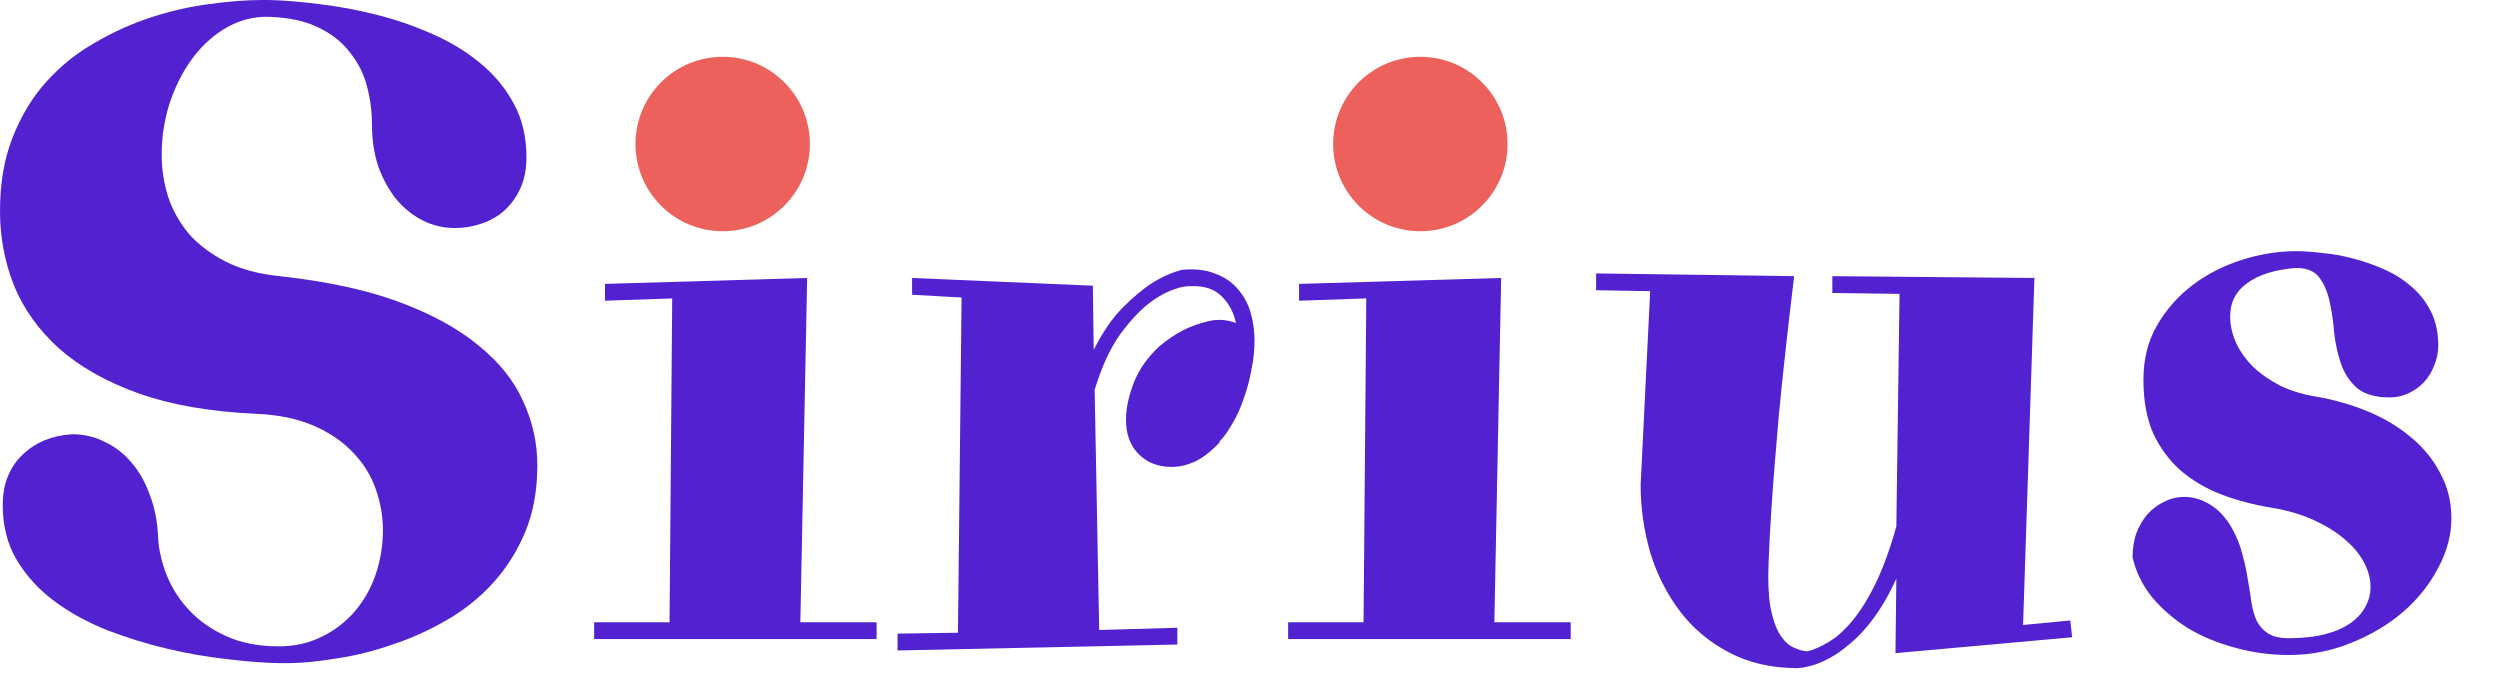
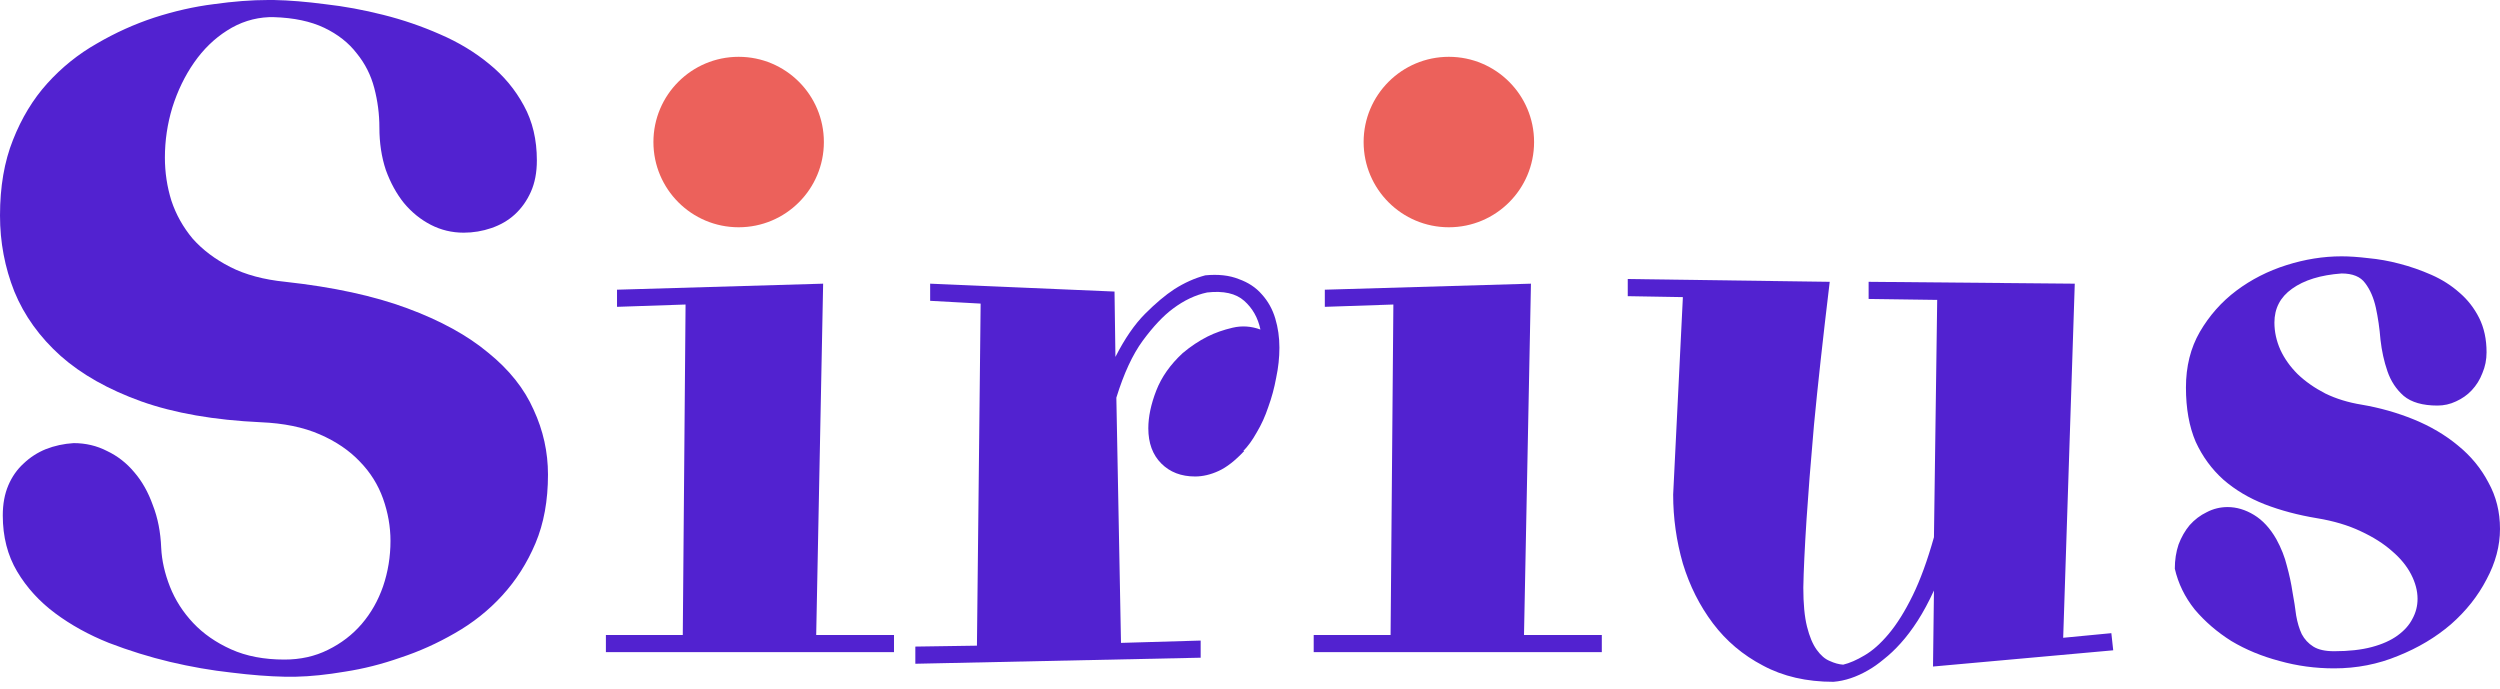
- <svg xmlns="http://www.w3.org/2000/svg" width="43" height="12" viewBox="0 0 43 12" fill="none">
-   <path d="M4.812 4.75C5.62 4.839 6.305 4.987 6.867 5.195C7.43 5.404 7.885 5.654 8.234 5.945C8.589 6.232 8.844 6.552 9 6.906C9.161 7.255 9.242 7.62 9.242 8C9.242 8.438 9.172 8.823 9.031 9.156C8.891 9.49 8.703 9.784 8.469 10.039C8.24 10.289 7.974 10.5 7.672 10.672C7.375 10.844 7.068 10.982 6.75 11.086C6.438 11.195 6.128 11.273 5.82 11.32C5.513 11.372 5.237 11.401 4.992 11.406H4.797C4.536 11.401 4.237 11.378 3.898 11.336C3.565 11.3 3.221 11.24 2.867 11.156C2.518 11.073 2.174 10.966 1.836 10.836C1.497 10.7 1.195 10.534 0.93 10.336C0.664 10.138 0.451 9.904 0.289 9.633C0.128 9.362 0.047 9.047 0.047 8.688C0.047 8.495 0.078 8.326 0.141 8.18C0.203 8.034 0.289 7.911 0.398 7.812C0.508 7.708 0.633 7.628 0.773 7.57C0.919 7.513 1.076 7.479 1.242 7.469C1.445 7.469 1.633 7.513 1.805 7.602C1.982 7.685 2.135 7.805 2.266 7.961C2.396 8.112 2.5 8.297 2.578 8.516C2.661 8.729 2.708 8.969 2.719 9.234C2.729 9.448 2.779 9.667 2.867 9.891C2.956 10.115 3.086 10.318 3.258 10.5C3.43 10.682 3.643 10.831 3.898 10.945C4.154 11.06 4.453 11.117 4.797 11.117C5.068 11.117 5.312 11.062 5.531 10.953C5.755 10.844 5.945 10.698 6.102 10.516C6.258 10.333 6.378 10.122 6.461 9.883C6.544 9.638 6.586 9.383 6.586 9.117C6.586 8.878 6.544 8.641 6.461 8.406C6.378 8.172 6.247 7.964 6.07 7.781C5.893 7.594 5.667 7.44 5.391 7.32C5.115 7.201 4.784 7.133 4.398 7.117C3.612 7.081 2.94 6.964 2.383 6.766C1.831 6.568 1.378 6.312 1.023 6C0.669 5.682 0.409 5.32 0.242 4.914C0.081 4.508 0 4.081 0 3.633C0 3.148 0.073 2.724 0.219 2.359C0.365 1.99 0.557 1.672 0.797 1.406C1.042 1.135 1.32 0.911 1.633 0.734C1.945 0.552 2.268 0.406 2.602 0.297C2.94 0.188 3.273 0.112 3.602 0.07C3.935 0.023 4.242 0 4.523 0H4.617C4.878 0.005 5.167 0.029 5.484 0.07C5.807 0.107 6.133 0.167 6.461 0.25C6.794 0.333 7.115 0.443 7.422 0.578C7.734 0.714 8.01 0.88 8.25 1.078C8.495 1.276 8.69 1.51 8.836 1.781C8.982 2.047 9.055 2.354 9.055 2.703C9.055 2.906 9.021 3.083 8.953 3.234C8.885 3.385 8.794 3.513 8.68 3.617C8.57 3.716 8.44 3.792 8.289 3.844C8.138 3.896 7.982 3.922 7.82 3.922C7.622 3.922 7.438 3.878 7.266 3.789C7.094 3.701 6.943 3.578 6.812 3.422C6.688 3.266 6.586 3.081 6.508 2.867C6.435 2.648 6.398 2.409 6.398 2.148C6.398 1.924 6.37 1.703 6.312 1.484C6.255 1.266 6.156 1.07 6.016 0.898C5.88 0.721 5.698 0.578 5.469 0.469C5.24 0.359 4.956 0.299 4.617 0.289H4.539C4.284 0.299 4.047 0.375 3.828 0.516C3.615 0.651 3.43 0.831 3.273 1.055C3.117 1.279 2.995 1.531 2.906 1.812C2.823 2.089 2.781 2.37 2.781 2.656C2.781 2.906 2.818 3.148 2.891 3.383C2.969 3.617 3.089 3.831 3.25 4.023C3.417 4.211 3.628 4.37 3.883 4.5C4.138 4.63 4.448 4.714 4.812 4.75Z" fill="#5222D0" />
-   <path d="M10.406 4.883L13.883 4.781L13.766 10.703H15.078V10.992H10.219V10.703H11.516L11.562 5.133L10.406 5.172V4.883Z" fill="#5222D0" />
-   <path d="M18.812 6.016C18.969 5.708 19.135 5.466 19.312 5.289C19.49 5.112 19.654 4.974 19.805 4.875C19.977 4.766 20.151 4.688 20.328 4.641C20.547 4.62 20.734 4.641 20.891 4.703C21.052 4.76 21.182 4.846 21.281 4.961C21.385 5.076 21.461 5.211 21.508 5.367C21.555 5.523 21.578 5.688 21.578 5.859C21.578 6.026 21.56 6.195 21.523 6.367C21.492 6.539 21.448 6.703 21.391 6.859C21.338 7.016 21.273 7.159 21.195 7.289C21.122 7.419 21.047 7.523 20.969 7.602H20.984C20.833 7.763 20.69 7.875 20.555 7.938C20.419 8 20.287 8.031 20.156 8.031C19.922 8.031 19.732 7.958 19.586 7.812C19.44 7.667 19.367 7.469 19.367 7.219C19.367 7.026 19.412 6.815 19.5 6.586C19.588 6.357 19.737 6.146 19.945 5.953C20.081 5.839 20.221 5.745 20.367 5.672C20.492 5.609 20.633 5.56 20.789 5.523C20.945 5.487 21.102 5.497 21.258 5.555C21.216 5.357 21.125 5.195 20.984 5.07C20.844 4.945 20.635 4.898 20.359 4.93C20.162 4.971 19.969 5.062 19.781 5.203C19.62 5.323 19.451 5.503 19.273 5.742C19.102 5.977 18.953 6.297 18.828 6.703L18.906 10.836L20.25 10.797V11.086L15.438 11.188V10.898L16.477 10.883L16.539 5.117L15.688 5.07V4.781L18.797 4.914L18.812 6.016Z" fill="#5222D0" />
-   <path d="M22.344 4.883L25.82 4.781L25.703 10.703H27.016V10.992H22.156V10.703H23.453L23.5 5.133L22.344 5.172V4.883Z" fill="#5222D0" />
-   <path d="M34.992 4.781L34.797 10.75L35.609 10.672L35.641 10.961L32.602 11.234L32.617 9.953C32.529 10.146 32.438 10.315 32.344 10.461C32.25 10.607 32.154 10.734 32.055 10.844C31.961 10.948 31.867 11.037 31.773 11.109C31.68 11.188 31.591 11.25 31.508 11.297C31.31 11.412 31.115 11.477 30.922 11.492C30.469 11.492 30.073 11.401 29.734 11.219C29.396 11.042 29.115 10.805 28.891 10.508C28.667 10.211 28.497 9.875 28.383 9.5C28.273 9.12 28.219 8.732 28.219 8.336L28.383 5.008L27.453 4.992V4.703L30.859 4.75C30.745 5.703 30.656 6.508 30.594 7.164C30.537 7.815 30.495 8.344 30.469 8.75C30.438 9.229 30.419 9.615 30.414 9.906C30.414 10.177 30.435 10.396 30.477 10.562C30.518 10.729 30.573 10.859 30.641 10.953C30.708 11.047 30.781 11.109 30.859 11.141C30.938 11.177 31.013 11.198 31.086 11.203C31.195 11.177 31.315 11.125 31.445 11.047C31.581 10.969 31.716 10.849 31.852 10.688C31.992 10.521 32.128 10.305 32.258 10.039C32.388 9.773 32.508 9.445 32.617 9.055L32.672 5.055L31.516 5.039V4.75L34.992 4.781Z" fill="#5222D0" />
-   <path d="M39.367 11.266C39.05 11.266 38.742 11.224 38.445 11.141C38.148 11.062 37.878 10.95 37.633 10.805C37.393 10.654 37.188 10.477 37.016 10.273C36.849 10.065 36.737 9.836 36.68 9.586C36.68 9.44 36.7 9.305 36.742 9.18C36.789 9.055 36.852 8.945 36.93 8.852C37.013 8.758 37.109 8.685 37.219 8.633C37.328 8.576 37.445 8.547 37.57 8.547C37.721 8.547 37.87 8.591 38.016 8.68C38.161 8.768 38.286 8.904 38.391 9.086C38.474 9.237 38.534 9.388 38.57 9.539C38.612 9.69 38.643 9.836 38.664 9.977C38.69 10.117 38.711 10.25 38.727 10.375C38.747 10.495 38.779 10.599 38.82 10.688C38.867 10.776 38.932 10.846 39.016 10.898C39.099 10.95 39.216 10.977 39.367 10.977C39.612 10.977 39.823 10.953 40 10.906C40.177 10.859 40.323 10.794 40.438 10.711C40.552 10.628 40.635 10.534 40.688 10.43C40.745 10.325 40.773 10.213 40.773 10.094C40.773 9.958 40.737 9.82 40.664 9.68C40.591 9.539 40.484 9.409 40.344 9.289C40.203 9.164 40.026 9.052 39.812 8.953C39.604 8.854 39.359 8.781 39.078 8.734C38.76 8.682 38.466 8.604 38.195 8.5C37.93 8.396 37.698 8.258 37.5 8.086C37.302 7.909 37.146 7.695 37.031 7.445C36.922 7.19 36.867 6.885 36.867 6.531C36.867 6.177 36.945 5.865 37.102 5.594C37.263 5.318 37.469 5.086 37.719 4.898C37.969 4.711 38.25 4.568 38.562 4.469C38.875 4.37 39.185 4.32 39.492 4.32C39.622 4.32 39.773 4.331 39.945 4.352C40.117 4.367 40.292 4.398 40.469 4.445C40.651 4.492 40.831 4.555 41.008 4.633C41.185 4.711 41.341 4.81 41.477 4.93C41.617 5.049 41.729 5.193 41.812 5.359C41.896 5.526 41.938 5.719 41.938 5.938C41.938 6.062 41.914 6.18 41.867 6.289C41.825 6.398 41.766 6.495 41.688 6.578C41.615 6.656 41.526 6.719 41.422 6.766C41.323 6.812 41.219 6.836 41.109 6.836C40.859 6.836 40.669 6.781 40.539 6.672C40.414 6.562 40.323 6.424 40.266 6.258C40.208 6.091 40.169 5.914 40.148 5.727C40.133 5.534 40.107 5.354 40.07 5.188C40.034 5.021 39.974 4.883 39.891 4.773C39.812 4.664 39.68 4.609 39.492 4.609C39.138 4.635 38.859 4.721 38.656 4.867C38.458 5.008 38.359 5.198 38.359 5.438C38.359 5.594 38.393 5.747 38.461 5.898C38.529 6.044 38.625 6.18 38.75 6.305C38.88 6.43 39.036 6.539 39.219 6.633C39.401 6.721 39.604 6.784 39.828 6.82C40.135 6.872 40.43 6.956 40.711 7.07C40.992 7.185 41.24 7.331 41.453 7.508C41.672 7.685 41.844 7.893 41.969 8.133C42.099 8.367 42.164 8.628 42.164 8.914C42.164 9.201 42.089 9.484 41.938 9.766C41.792 10.047 41.591 10.3 41.336 10.523C41.081 10.742 40.784 10.919 40.445 11.055C40.107 11.195 39.747 11.266 39.367 11.266Z" fill="#5222D0" />
-   <circle cx="12.43" cy="2.477" r="1.5" fill="#EC615B" />
-   <circle cx="24.43" cy="2.477" r="1.5" fill="#EC615B" />
+ <svg xmlns="http://www.w3.org/2000/svg" width="98" height="27" viewBox="0 0 98 27" fill="none">
+   <path d="M11.185 11.047C13.062 11.253 14.654 11.598 15.961 12.083C17.268 12.567 18.328 13.149 19.139 13.827C19.962 14.493 20.555 15.238 20.918 16.062C21.294 16.873 21.481 17.721 21.481 18.605C21.481 19.623 21.318 20.519 20.991 21.295C20.664 22.07 20.228 22.754 19.683 23.348C19.151 23.929 18.534 24.42 17.831 24.82C17.141 25.219 16.427 25.54 15.689 25.782C14.962 26.037 14.242 26.218 13.528 26.328C12.814 26.449 12.172 26.515 11.603 26.527H11.149C10.544 26.515 9.848 26.461 9.061 26.364C8.286 26.279 7.487 26.14 6.664 25.946C5.853 25.752 5.054 25.504 4.267 25.201C3.48 24.886 2.778 24.498 2.161 24.038C1.543 23.578 1.047 23.033 0.672 22.403C0.297 21.773 0.109 21.04 0.109 20.204C0.109 19.756 0.182 19.363 0.327 19.023C0.472 18.684 0.672 18.4 0.926 18.169C1.18 17.927 1.471 17.739 1.798 17.606C2.137 17.473 2.5 17.394 2.887 17.37C3.359 17.37 3.795 17.473 4.195 17.679C4.606 17.873 4.963 18.151 5.266 18.515C5.569 18.866 5.811 19.296 5.992 19.805C6.186 20.301 6.295 20.858 6.319 21.476C6.343 21.973 6.458 22.482 6.664 23.003C6.87 23.523 7.173 23.996 7.572 24.42C7.971 24.844 8.468 25.189 9.061 25.455C9.654 25.722 10.35 25.855 11.149 25.855C11.779 25.855 12.348 25.728 12.856 25.474C13.377 25.219 13.818 24.88 14.182 24.456C14.545 24.032 14.823 23.542 15.017 22.984C15.21 22.415 15.307 21.822 15.307 21.204C15.307 20.647 15.21 20.095 15.017 19.55C14.823 19.005 14.521 18.521 14.109 18.097C13.697 17.661 13.171 17.303 12.529 17.025C11.888 16.746 11.119 16.589 10.223 16.552C8.395 16.468 6.834 16.195 5.538 15.735C4.255 15.274 3.202 14.681 2.379 13.954C1.556 13.215 0.95 12.373 0.563 11.429C0.188 10.484 0 9.491 0 8.449C0 7.322 0.169 6.335 0.508 5.487C0.847 4.627 1.295 3.888 1.852 3.271C2.421 2.641 3.069 2.12 3.795 1.708C4.521 1.284 5.272 0.945 6.047 0.69C6.834 0.436 7.608 0.26 8.371 0.164C9.146 0.055 9.86 0 10.514 0H10.732C11.337 0.012 12.009 0.067 12.747 0.164C13.498 0.248 14.254 0.388 15.017 0.581C15.792 0.775 16.536 1.03 17.25 1.345C17.977 1.659 18.618 2.047 19.175 2.507C19.744 2.968 20.198 3.513 20.537 4.143C20.876 4.76 21.045 5.475 21.045 6.287C21.045 6.759 20.967 7.171 20.809 7.522C20.652 7.873 20.44 8.17 20.174 8.412C19.92 8.643 19.617 8.818 19.266 8.939C18.915 9.06 18.552 9.121 18.176 9.121C17.716 9.121 17.287 9.018 16.887 8.812C16.488 8.606 16.137 8.322 15.834 7.958C15.543 7.595 15.307 7.165 15.126 6.668C14.956 6.159 14.872 5.602 14.872 4.997C14.872 4.476 14.805 3.961 14.672 3.452C14.539 2.943 14.309 2.489 13.982 2.089C13.667 1.678 13.243 1.345 12.711 1.09C12.178 0.836 11.518 0.696 10.732 0.672H10.55C9.957 0.696 9.406 0.872 8.898 1.199C8.401 1.514 7.971 1.932 7.608 2.453C7.245 2.974 6.961 3.561 6.755 4.215C6.561 4.857 6.464 5.511 6.464 6.178C6.464 6.759 6.549 7.322 6.719 7.867C6.9 8.412 7.179 8.909 7.554 9.357C7.941 9.793 8.431 10.163 9.025 10.466C9.618 10.768 10.338 10.962 11.185 11.047Z" fill="#5222D0" />
+   <path d="M24.187 11.356L32.267 11.12L31.995 24.892H35.045V25.564H23.751V24.892H26.765L26.874 11.937L24.187 12.028V11.356Z" fill="#5222D0" />
+   <path d="M43.725 13.991C44.088 13.276 44.476 12.713 44.887 12.301C45.299 11.889 45.68 11.568 46.031 11.338C46.431 11.083 46.836 10.902 47.248 10.793C47.756 10.744 48.192 10.793 48.555 10.938C48.93 11.071 49.233 11.271 49.463 11.538C49.705 11.804 49.881 12.119 49.99 12.482C50.099 12.846 50.153 13.227 50.153 13.627C50.153 14.015 50.111 14.408 50.026 14.808C49.953 15.208 49.85 15.589 49.717 15.953C49.596 16.316 49.445 16.649 49.263 16.952C49.094 17.255 48.918 17.497 48.737 17.679H48.773C48.422 18.054 48.089 18.315 47.774 18.46C47.46 18.605 47.151 18.678 46.848 18.678C46.303 18.678 45.862 18.509 45.523 18.169C45.184 17.83 45.014 17.37 45.014 16.789C45.014 16.34 45.117 15.85 45.323 15.317C45.529 14.784 45.874 14.293 46.358 13.845C46.673 13.579 47 13.361 47.339 13.191C47.629 13.046 47.956 12.931 48.319 12.846C48.682 12.761 49.045 12.785 49.409 12.918C49.312 12.458 49.1 12.083 48.773 11.792C48.446 11.501 47.962 11.392 47.32 11.465C46.86 11.562 46.413 11.774 45.977 12.101C45.601 12.38 45.208 12.797 44.796 13.355C44.397 13.9 44.052 14.645 43.761 15.589L43.943 25.201L47.066 25.11V25.782L35.881 26.019V25.346L38.296 25.31L38.441 11.901L36.462 11.792V11.12L43.689 11.429L43.725 13.991Z" fill="#5222D0" />
+   <path d="M51.933 11.356L60.013 11.12L59.741 24.892H62.791V25.564H51.497V24.892H54.511L54.62 11.937L51.933 12.028V11.356Z" fill="#5222D0" />
+   <path d="M81.331 11.12L80.877 25.001L82.765 24.82L82.838 25.492L75.774 26.128L75.811 23.148C75.605 23.596 75.393 23.99 75.175 24.329C74.957 24.668 74.733 24.965 74.503 25.219C74.285 25.462 74.067 25.667 73.85 25.837C73.632 26.019 73.426 26.164 73.232 26.273C72.772 26.54 72.318 26.691 71.87 26.727C70.817 26.727 69.897 26.515 69.11 26.091C68.323 25.68 67.67 25.128 67.149 24.438C66.629 23.747 66.235 22.966 65.969 22.094C65.715 21.21 65.588 20.307 65.588 19.387L65.969 11.647L63.808 11.61V10.938L71.725 11.047C71.459 13.264 71.253 15.135 71.108 16.661C70.975 18.175 70.878 19.405 70.817 20.35C70.745 21.464 70.702 22.36 70.69 23.039C70.69 23.669 70.738 24.177 70.835 24.565C70.932 24.953 71.059 25.256 71.217 25.474C71.374 25.692 71.543 25.837 71.725 25.91C71.907 25.994 72.082 26.043 72.252 26.055C72.506 25.994 72.784 25.873 73.087 25.692C73.402 25.51 73.716 25.231 74.031 24.856C74.358 24.468 74.673 23.965 74.975 23.348C75.278 22.73 75.556 21.967 75.811 21.058L75.938 11.756L73.25 11.719V11.047L81.331 11.12Z" fill="#5222D0" />
+   <path d="M91.499 26.2C90.761 26.2 90.047 26.104 89.357 25.91C88.667 25.728 88.037 25.468 87.468 25.128C86.911 24.777 86.433 24.365 86.034 23.893C85.646 23.408 85.386 22.875 85.253 22.294C85.253 21.955 85.301 21.64 85.398 21.349C85.507 21.058 85.652 20.804 85.834 20.586C86.028 20.368 86.252 20.198 86.506 20.077C86.76 19.944 87.032 19.877 87.323 19.877C87.674 19.877 88.019 19.98 88.358 20.186C88.697 20.392 88.987 20.707 89.23 21.131C89.423 21.482 89.562 21.834 89.647 22.185C89.744 22.536 89.817 22.875 89.865 23.202C89.926 23.529 89.974 23.838 90.01 24.129C90.059 24.408 90.131 24.65 90.228 24.856C90.337 25.062 90.489 25.225 90.682 25.346C90.876 25.468 91.148 25.528 91.499 25.528C92.068 25.528 92.559 25.474 92.97 25.365C93.382 25.256 93.721 25.104 93.987 24.91C94.253 24.716 94.447 24.498 94.568 24.256C94.701 24.014 94.768 23.753 94.768 23.475C94.768 23.16 94.683 22.839 94.514 22.512C94.344 22.185 94.096 21.882 93.769 21.604C93.442 21.313 93.031 21.052 92.534 20.822C92.05 20.592 91.481 20.422 90.828 20.314C90.089 20.192 89.405 20.011 88.776 19.768C88.158 19.526 87.62 19.205 87.159 18.805C86.7 18.393 86.336 17.897 86.07 17.316C85.816 16.722 85.689 16.013 85.689 15.19C85.689 14.366 85.87 13.639 86.234 13.009C86.609 12.367 87.087 11.828 87.668 11.392C88.249 10.956 88.903 10.623 89.629 10.393C90.355 10.163 91.076 10.048 91.79 10.048C92.093 10.048 92.444 10.072 92.843 10.12C93.243 10.157 93.648 10.229 94.06 10.338C94.483 10.447 94.901 10.593 95.313 10.774C95.724 10.956 96.087 11.186 96.402 11.465C96.729 11.743 96.989 12.077 97.183 12.464C97.377 12.852 97.473 13.3 97.473 13.809C97.473 14.1 97.419 14.372 97.31 14.626C97.213 14.881 97.074 15.105 96.892 15.299C96.723 15.48 96.517 15.626 96.275 15.735C96.045 15.844 95.803 15.898 95.549 15.898C94.968 15.898 94.526 15.771 94.223 15.517C93.933 15.262 93.721 14.941 93.588 14.554C93.454 14.166 93.364 13.754 93.315 13.318C93.279 12.87 93.218 12.452 93.134 12.065C93.049 11.677 92.91 11.356 92.716 11.101C92.534 10.847 92.226 10.72 91.79 10.72C90.967 10.78 90.319 10.98 89.847 11.32C89.387 11.647 89.157 12.089 89.157 12.646C89.157 13.009 89.236 13.367 89.393 13.718C89.55 14.057 89.774 14.372 90.065 14.663C90.368 14.954 90.731 15.208 91.154 15.426C91.578 15.632 92.05 15.777 92.571 15.862C93.285 15.983 93.969 16.177 94.623 16.443C95.276 16.71 95.851 17.049 96.348 17.461C96.856 17.873 97.255 18.357 97.546 18.914C97.849 19.459 98 20.065 98 20.731C98 21.398 97.825 22.058 97.473 22.712C97.135 23.366 96.668 23.953 96.075 24.474C95.482 24.983 94.792 25.395 94.005 25.71C93.218 26.037 92.383 26.2 91.499 26.2Z" fill="#5222D0" />
+   <circle cx="28.955" cy="5.568" r="3.341" fill="#EC615B" />
+   <circle cx="56.795" cy="5.568" r="3.341" fill="#EC615B" />
</svg>
